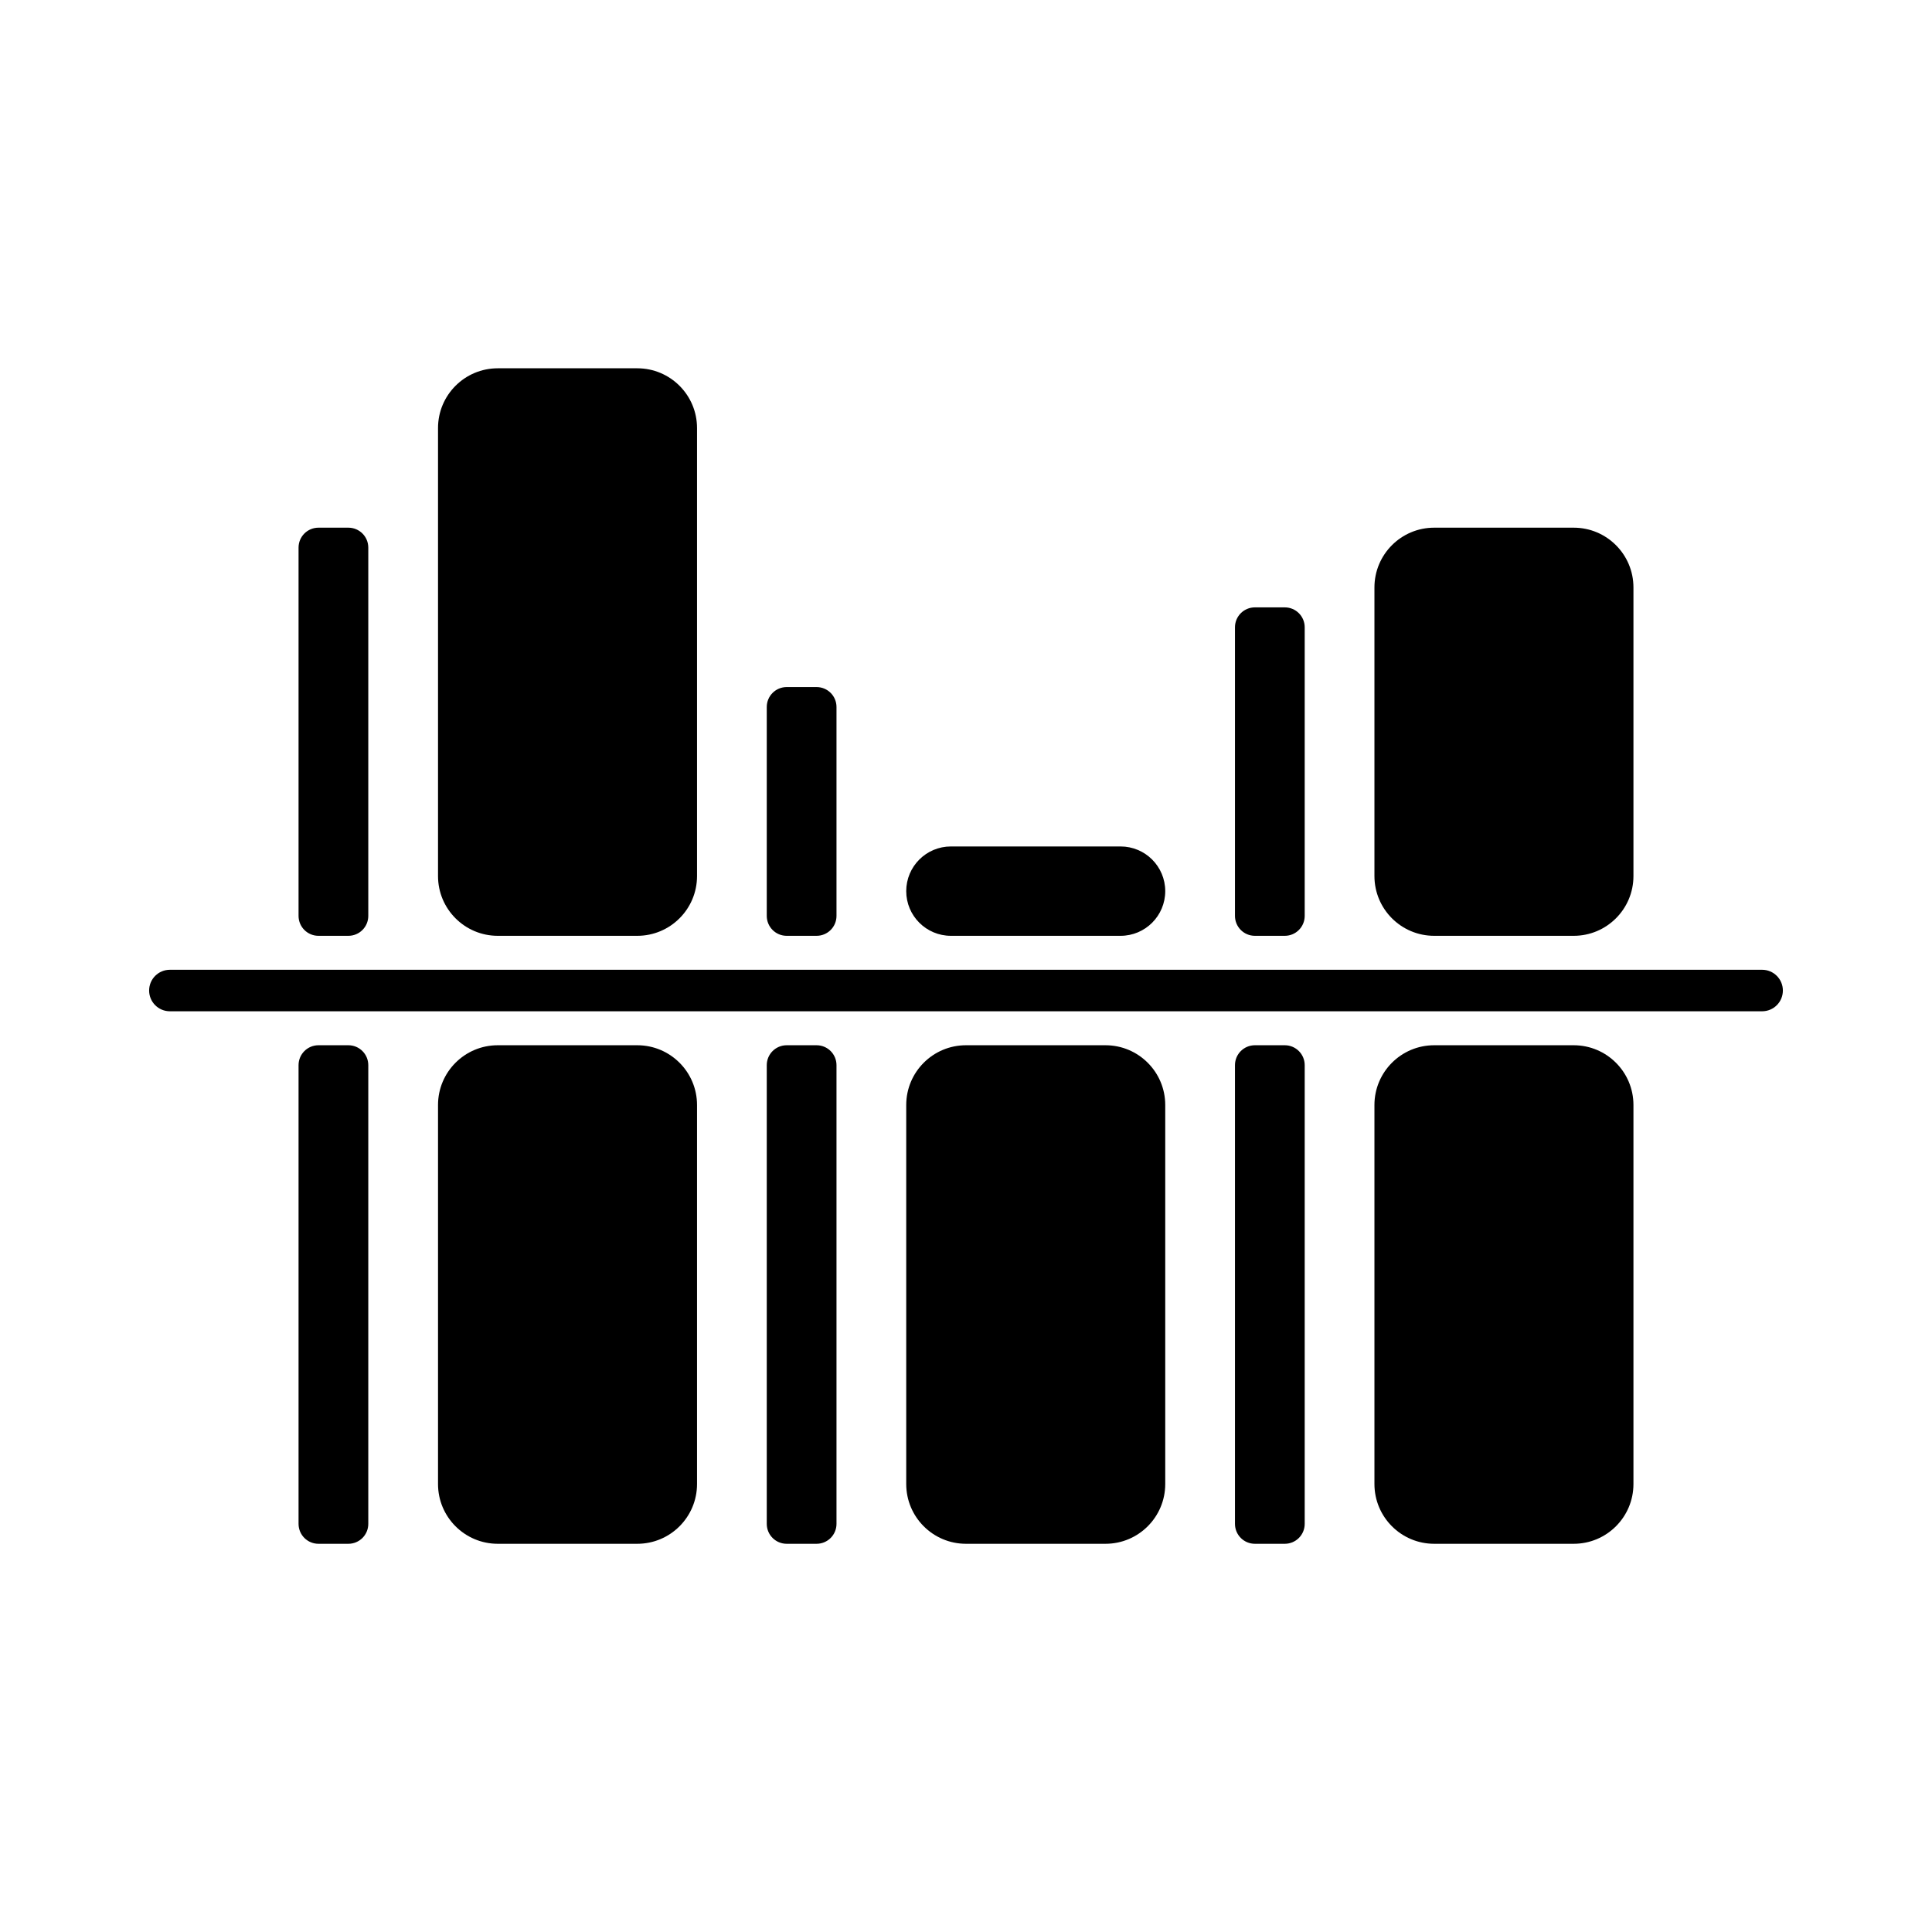
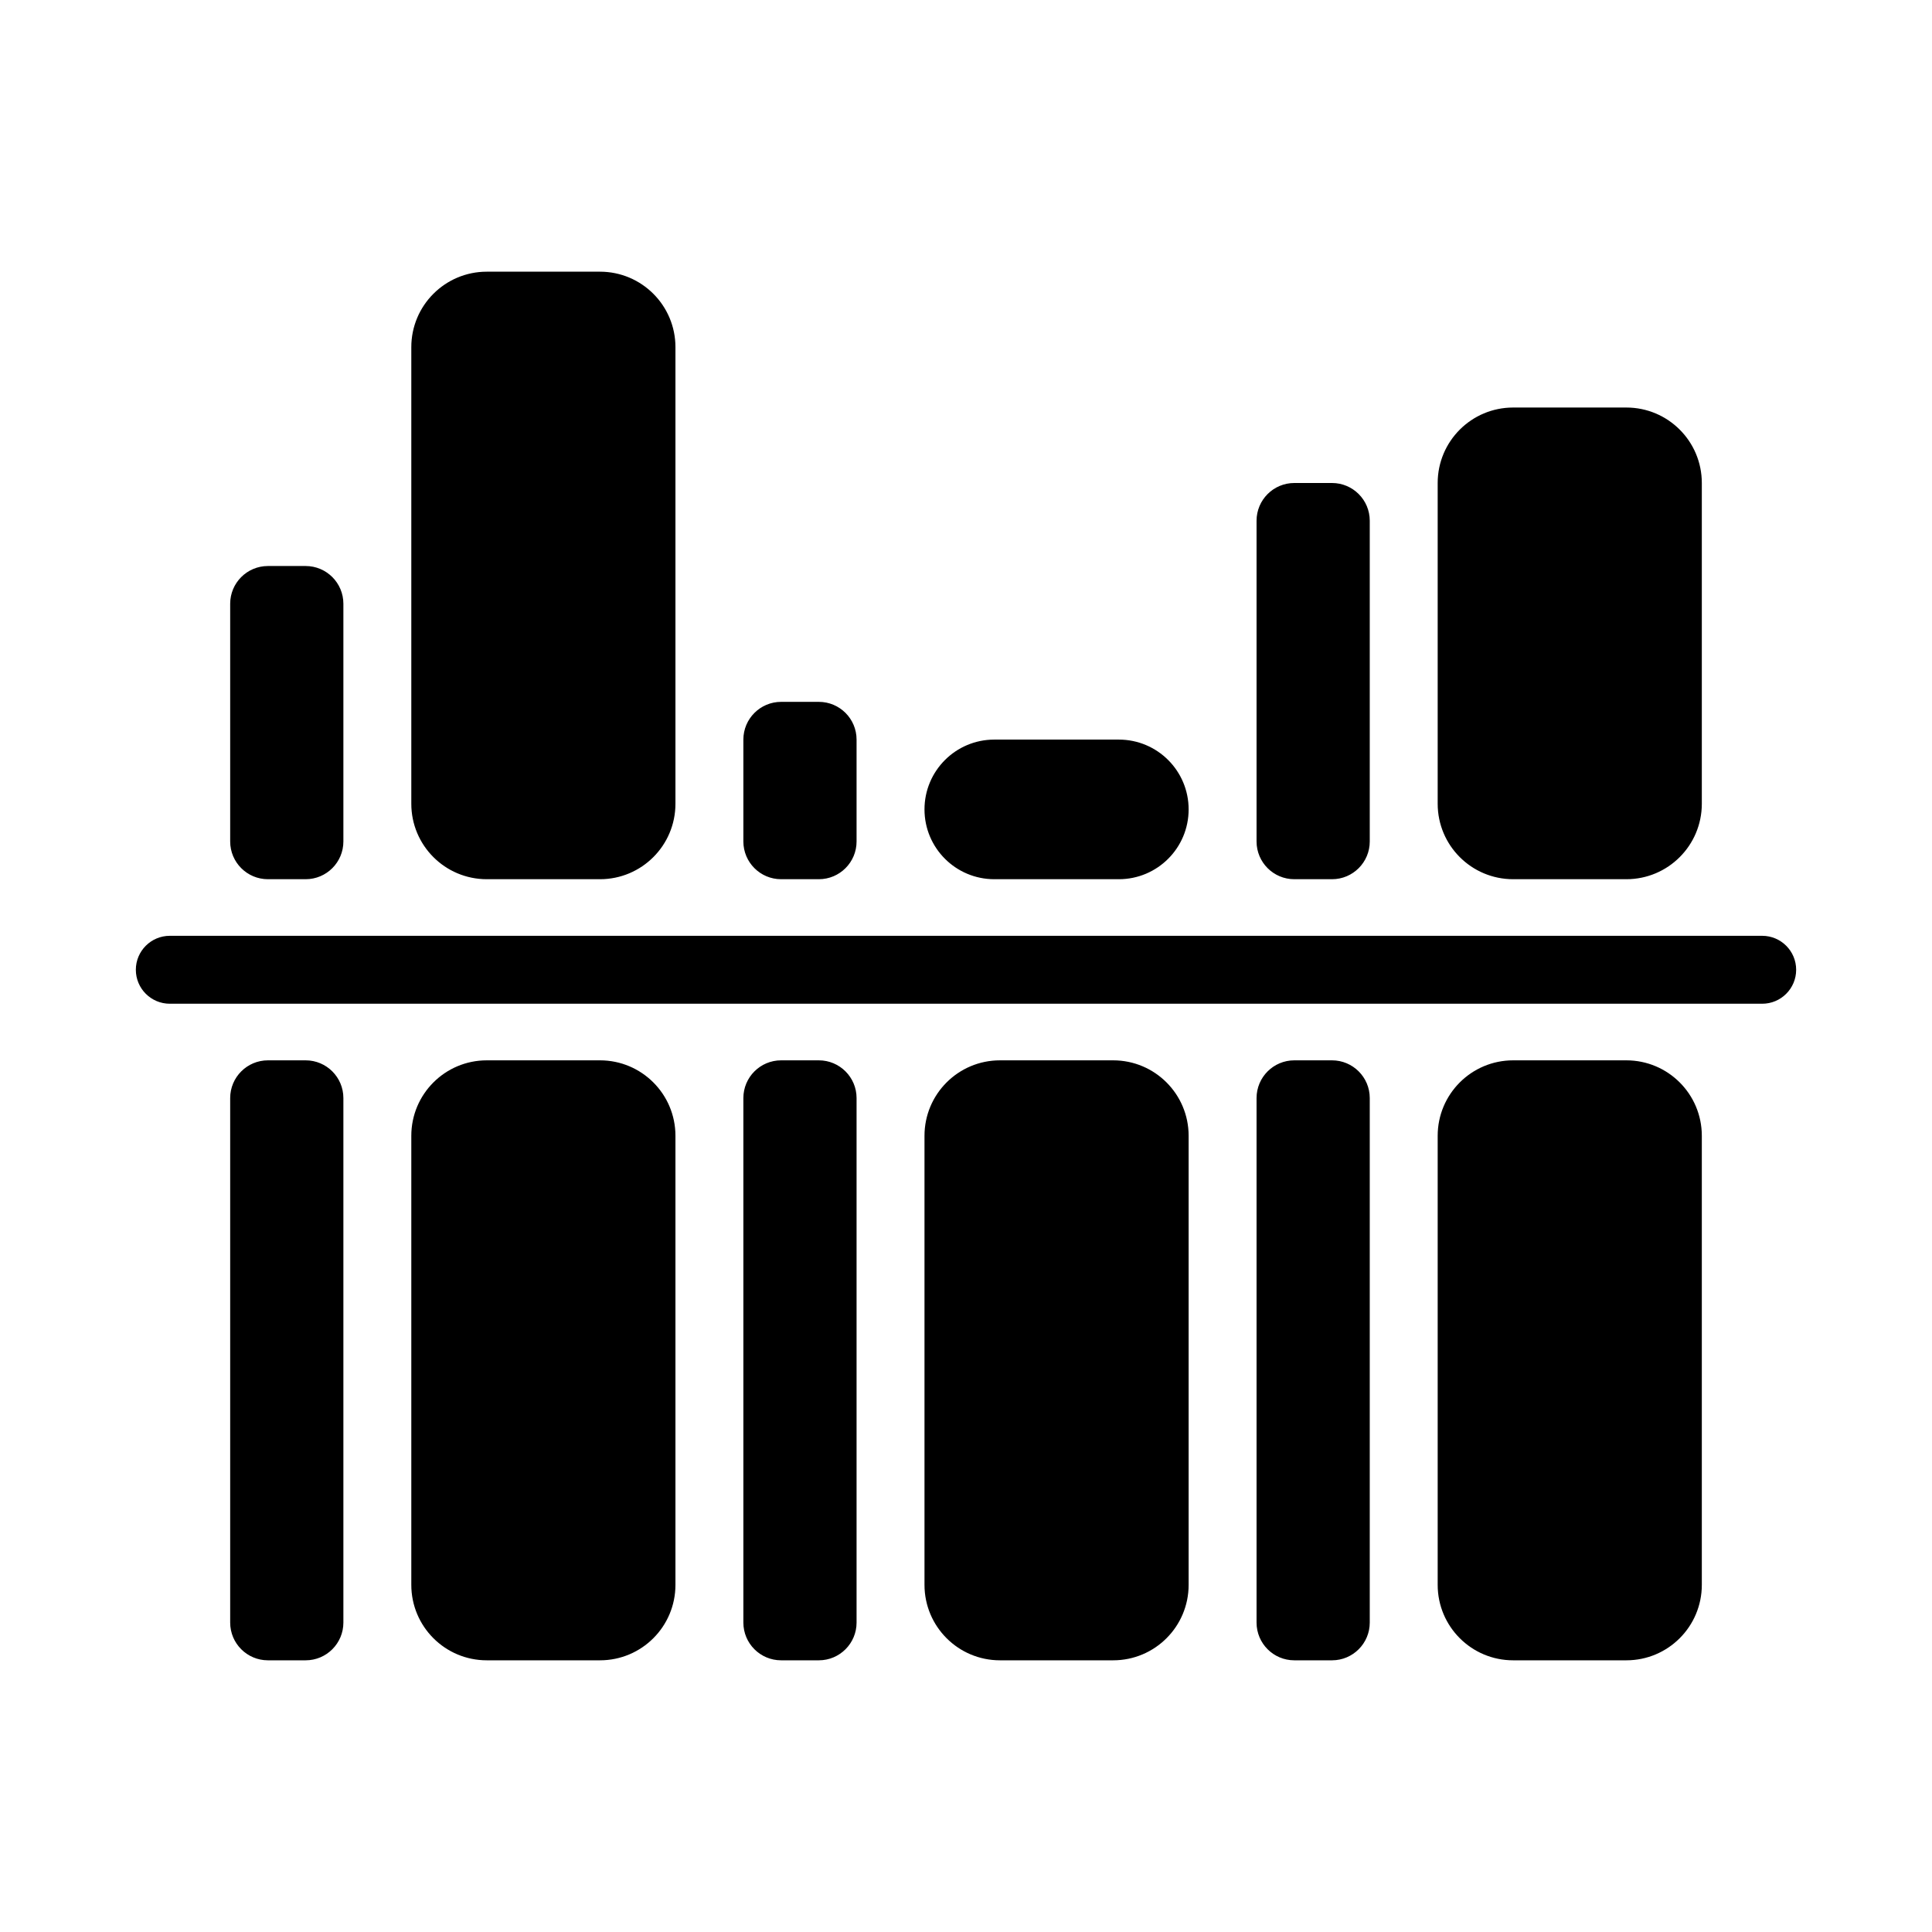
<svg xmlns="http://www.w3.org/2000/svg" width="512" height="512" viewBox="0 0 512 512">
-   <path d="M 84.40 139.84 L 92.32 139.84 C 95.24 139.84 97.60 142.20 97.60 145.12 L 97.60 242.72 C 97.60 245.64 95.24 248.00 92.32 248.00 L 84.40 248.00 C 81.48 248.00 79.12 245.64 79.12 242.72 L 79.12 145.12 C 79.12 142.20 81.48 139.84 84.40 139.84 Z M 84.40 277.00 L 92.32 277.00 C 95.24 277.00 97.60 279.36 97.60 282.28 L 97.60 403.84 C 97.60 406.76 95.24 409.12 92.32 409.12 L 84.40 409.12 C 81.48 409.12 79.12 406.76 79.12 403.84 L 79.12 282.28 C 79.12 279.36 81.48 277.00 84.40 277.00 Z M 131.92 97.60 L 168.88 97.60 C 177.63 97.60 184.72 104.69 184.72 113.44 L 184.72 232.16 C 184.72 240.91 177.63 248.00 168.88 248.00 L 131.92 248.00 C 123.17 248.00 116.08 240.91 116.08 232.16 L 116.08 113.44 C 116.08 104.69 123.17 97.60 131.92 97.60 Z M 131.92 277.00 L 168.88 277.00 C 177.63 277.00 184.72 284.09 184.72 292.84 L 184.72 393.28 C 184.72 402.03 177.63 409.12 168.88 409.12 L 131.92 409.12 C 123.17 409.12 116.08 402.03 116.08 393.28 L 116.08 292.84 C 116.08 284.09 123.17 277.00 131.92 277.00 Z M 208.48 182.08 L 216.40 182.08 C 219.32 182.08 221.68 184.44 221.68 187.36 L 221.68 242.72 C 221.68 245.64 219.32 248.00 216.40 248.00 L 208.48 248.00 C 205.56 248.00 203.20 245.64 203.20 242.72 L 203.20 187.36 C 203.20 184.44 205.56 182.08 208.48 182.08 Z M 208.48 277.00 L 216.40 277.00 C 219.32 277.00 221.68 279.36 221.68 282.28 L 221.68 403.84 C 221.68 406.76 219.32 409.12 216.40 409.12 L 208.48 409.12 C 205.56 409.12 203.20 406.76 203.20 403.84 L 203.20 282.28 C 203.20 279.36 205.56 277.00 208.48 277.00 Z M 252.00 224.32 L 296.96 224.32 C 303.50 224.32 308.80 229.62 308.80 236.16 L 308.80 236.16 C 308.80 242.70 303.50 248.00 296.96 248.00 L 252.00 248.00 C 245.46 248.00 240.16 242.70 240.16 236.16 L 240.16 236.16 C 240.16 229.62 245.46 224.32 252.00 224.32 Z M 256.00 277.00 L 292.96 277.00 C 301.71 277.00 308.80 284.09 308.80 292.84 L 308.80 393.28 C 308.80 402.03 301.71 409.12 292.96 409.12 L 256.00 409.12 C 247.25 409.12 240.16 402.03 240.16 393.28 L 240.16 292.84 C 240.16 284.09 247.25 277.00 256.00 277.00 Z M 332.56 160.96 L 340.48 160.96 C 343.40 160.96 345.76 163.32 345.76 166.24 L 345.76 242.72 C 345.76 245.64 343.40 248.00 340.48 248.00 L 332.56 248.00 C 329.64 248.00 327.28 245.64 327.28 242.72 L 327.28 166.24 C 327.28 163.32 329.64 160.96 332.56 160.96 Z M 332.56 277.00 L 340.48 277.00 C 343.40 277.00 345.76 279.36 345.76 282.28 L 345.76 403.84 C 345.76 406.76 343.40 409.12 340.48 409.12 L 332.56 409.12 C 329.64 409.12 327.28 406.76 327.28 403.84 L 327.28 282.28 C 327.28 279.36 329.64 277.00 332.56 277.00 Z M 380.08 139.84 L 417.04 139.84 C 425.79 139.84 432.88 146.93 432.88 155.68 L 432.88 232.16 C 432.88 240.91 425.79 248.00 417.04 248.00 L 380.08 248.00 C 371.33 248.00 364.24 240.91 364.24 232.16 L 364.24 155.68 C 364.24 146.93 371.33 139.84 380.08 139.84 Z M 380.08 277.00 L 417.04 277.00 C 425.79 277.00 432.88 284.09 432.88 292.84 L 432.88 393.28 C 432.88 402.03 425.79 409.12 417.04 409.12 L 380.08 409.12 C 371.33 409.12 364.24 402.03 364.24 393.28 L 364.24 292.84 C 364.24 284.09 371.33 277.00 380.08 277.00 Z M 45.02 257.00 L 466.98 257.00 C 470.02 257.00 472.48 259.46 472.48 262.50 L 472.48 262.50 C 472.48 265.54 470.02 268.00 466.98 268.00 L 45.02 268.00 C 41.98 268.00 39.52 265.54 39.52 262.50 L 39.52 262.50 C 39.52 259.46 41.98 257.00 45.02 257.00 Z" fill="#000000" />
+   <path d="M 71.00 150.00 L 81.00 150.00 C 86.52 150.00 91.00 154.48 91.00 160.00 L 91.00 223.00 C 91.00 228.52 86.52 233.00 81.00 233.00 L 71.00 233.00 C 65.48 233.00 61.00 228.52 61.00 223.00 L 61.00 160.00 C 61.00 154.48 65.48 150.00 71.00 150.00 Z M 71.00 281.00 L 81.00 281.00 C 86.52 281.00 91.00 285.48 91.00 291.00 L 91.00 430.00 C 91.00 435.52 86.52 440.00 81.00 440.00 L 71.00 440.00 C 65.48 440.00 61.00 435.52 61.00 430.00 L 61.00 291.00 C 61.00 285.48 65.48 281.00 71.00 281.00 Z M 129.00 72.00 L 159.00 72.00 C 170.05 72.00 179.00 80.95 179.00 92.00 L 179.00 213.00 C 179.00 224.05 170.05 233.00 159.00 233.00 L 129.00 233.00 C 117.95 233.00 109.00 224.05 109.00 213.00 L 109.00 92.00 C 109.00 80.95 117.95 72.00 129.00 72.00 Z M 129.00 281.00 L 159.00 281.00 C 170.05 281.00 179.00 289.95 179.00 301.00 L 179.00 420.00 C 179.00 431.05 170.05 440.00 159.00 440.00 L 129.00 440.00 C 117.95 440.00 109.00 431.05 109.00 420.00 L 109.00 301.00 C 109.00 289.95 117.95 281.00 129.00 281.00 Z M 207.00 186.00 L 217.00 186.00 C 222.52 186.00 227.00 190.48 227.00 196.00 L 227.00 223.00 C 227.00 228.52 222.52 233.00 217.00 233.00 L 207.00 233.00 C 201.48 233.00 197.00 228.52 197.00 223.00 L 197.00 196.00 C 197.00 190.48 201.48 186.00 207.00 186.00 Z M 207.00 281.00 L 217.00 281.00 C 222.52 281.00 227.00 285.48 227.00 291.00 L 227.00 430.00 C 227.00 435.52 222.52 440.00 217.00 440.00 L 207.00 440.00 C 201.48 440.00 197.00 435.52 197.00 430.00 L 197.00 291.00 C 197.00 285.48 201.48 281.00 207.00 281.00 Z M 263.50 196.00 L 296.50 196.00 C 306.72 196.00 315.00 204.28 315.00 214.50 L 315.00 214.50 C 315.00 224.72 306.72 233.00 296.50 233.00 L 263.50 233.00 C 253.28 233.00 245.00 224.72 245.00 214.50 L 245.00 214.50 C 245.00 204.28 253.28 196.00 263.50 196.00 Z M 265.00 281.00 L 295.00 281.00 C 306.05 281.00 315.00 289.95 315.00 301.00 L 315.00 420.00 C 315.00 431.05 306.05 440.00 295.00 440.00 L 265.00 440.00 C 253.95 440.00 245.00 431.05 245.00 420.00 L 245.00 301.00 C 245.00 289.95 253.95 281.00 265.00 281.00 Z M 343.00 128.00 L 353.00 128.00 C 358.52 128.00 363.00 132.48 363.00 138.00 L 363.00 223.00 C 363.00 228.52 358.52 233.00 353.00 233.00 L 343.00 233.00 C 337.48 233.00 333.00 228.52 333.00 223.00 L 333.00 138.00 C 333.00 132.48 337.48 128.00 343.00 128.00 Z M 343.00 281.00 L 353.00 281.00 C 358.52 281.00 363.00 285.48 363.00 291.00 L 363.00 430.00 C 363.00 435.52 358.52 440.00 353.00 440.00 L 343.00 440.00 C 337.48 440.00 333.00 435.52 333.00 430.00 L 333.00 291.00 C 333.00 285.48 337.48 281.00 343.00 281.00 Z M 401.00 108.00 L 431.00 108.00 C 442.05 108.00 451.00 116.95 451.00 128.00 L 451.00 213.00 C 451.00 224.05 442.05 233.00 431.00 233.00 L 401.00 233.00 C 389.95 233.00 381.00 224.05 381.00 213.00 L 381.00 128.00 C 381.00 116.95 389.95 108.00 401.00 108.00 Z M 401.00 281.00 L 431.00 281.00 C 442.05 281.00 451.00 289.95 451.00 301.00 L 451.00 420.00 C 451.00 431.05 442.05 440.00 431.00 440.00 L 401.00 440.00 C 389.95 440.00 381.00 431.05 381.00 420.00 L 381.00 301.00 C 381.00 289.95 389.95 281.00 401.00 281.00 Z M 45.00 248.00 L 467.00 248.00 C 471.97 248.00 476.00 252.03 476.00 257.00 L 476.00 257.00 C 476.00 261.97 471.97 266.00 467.00 266.00 L 45.00 266.00 C 40.03 266.00 36.00 261.97 36.00 257.00 L 36.00 257.00 C 36.00 252.03 40.03 248.00 45.00 248.00 Z" fill="#000000" />
</svg>
